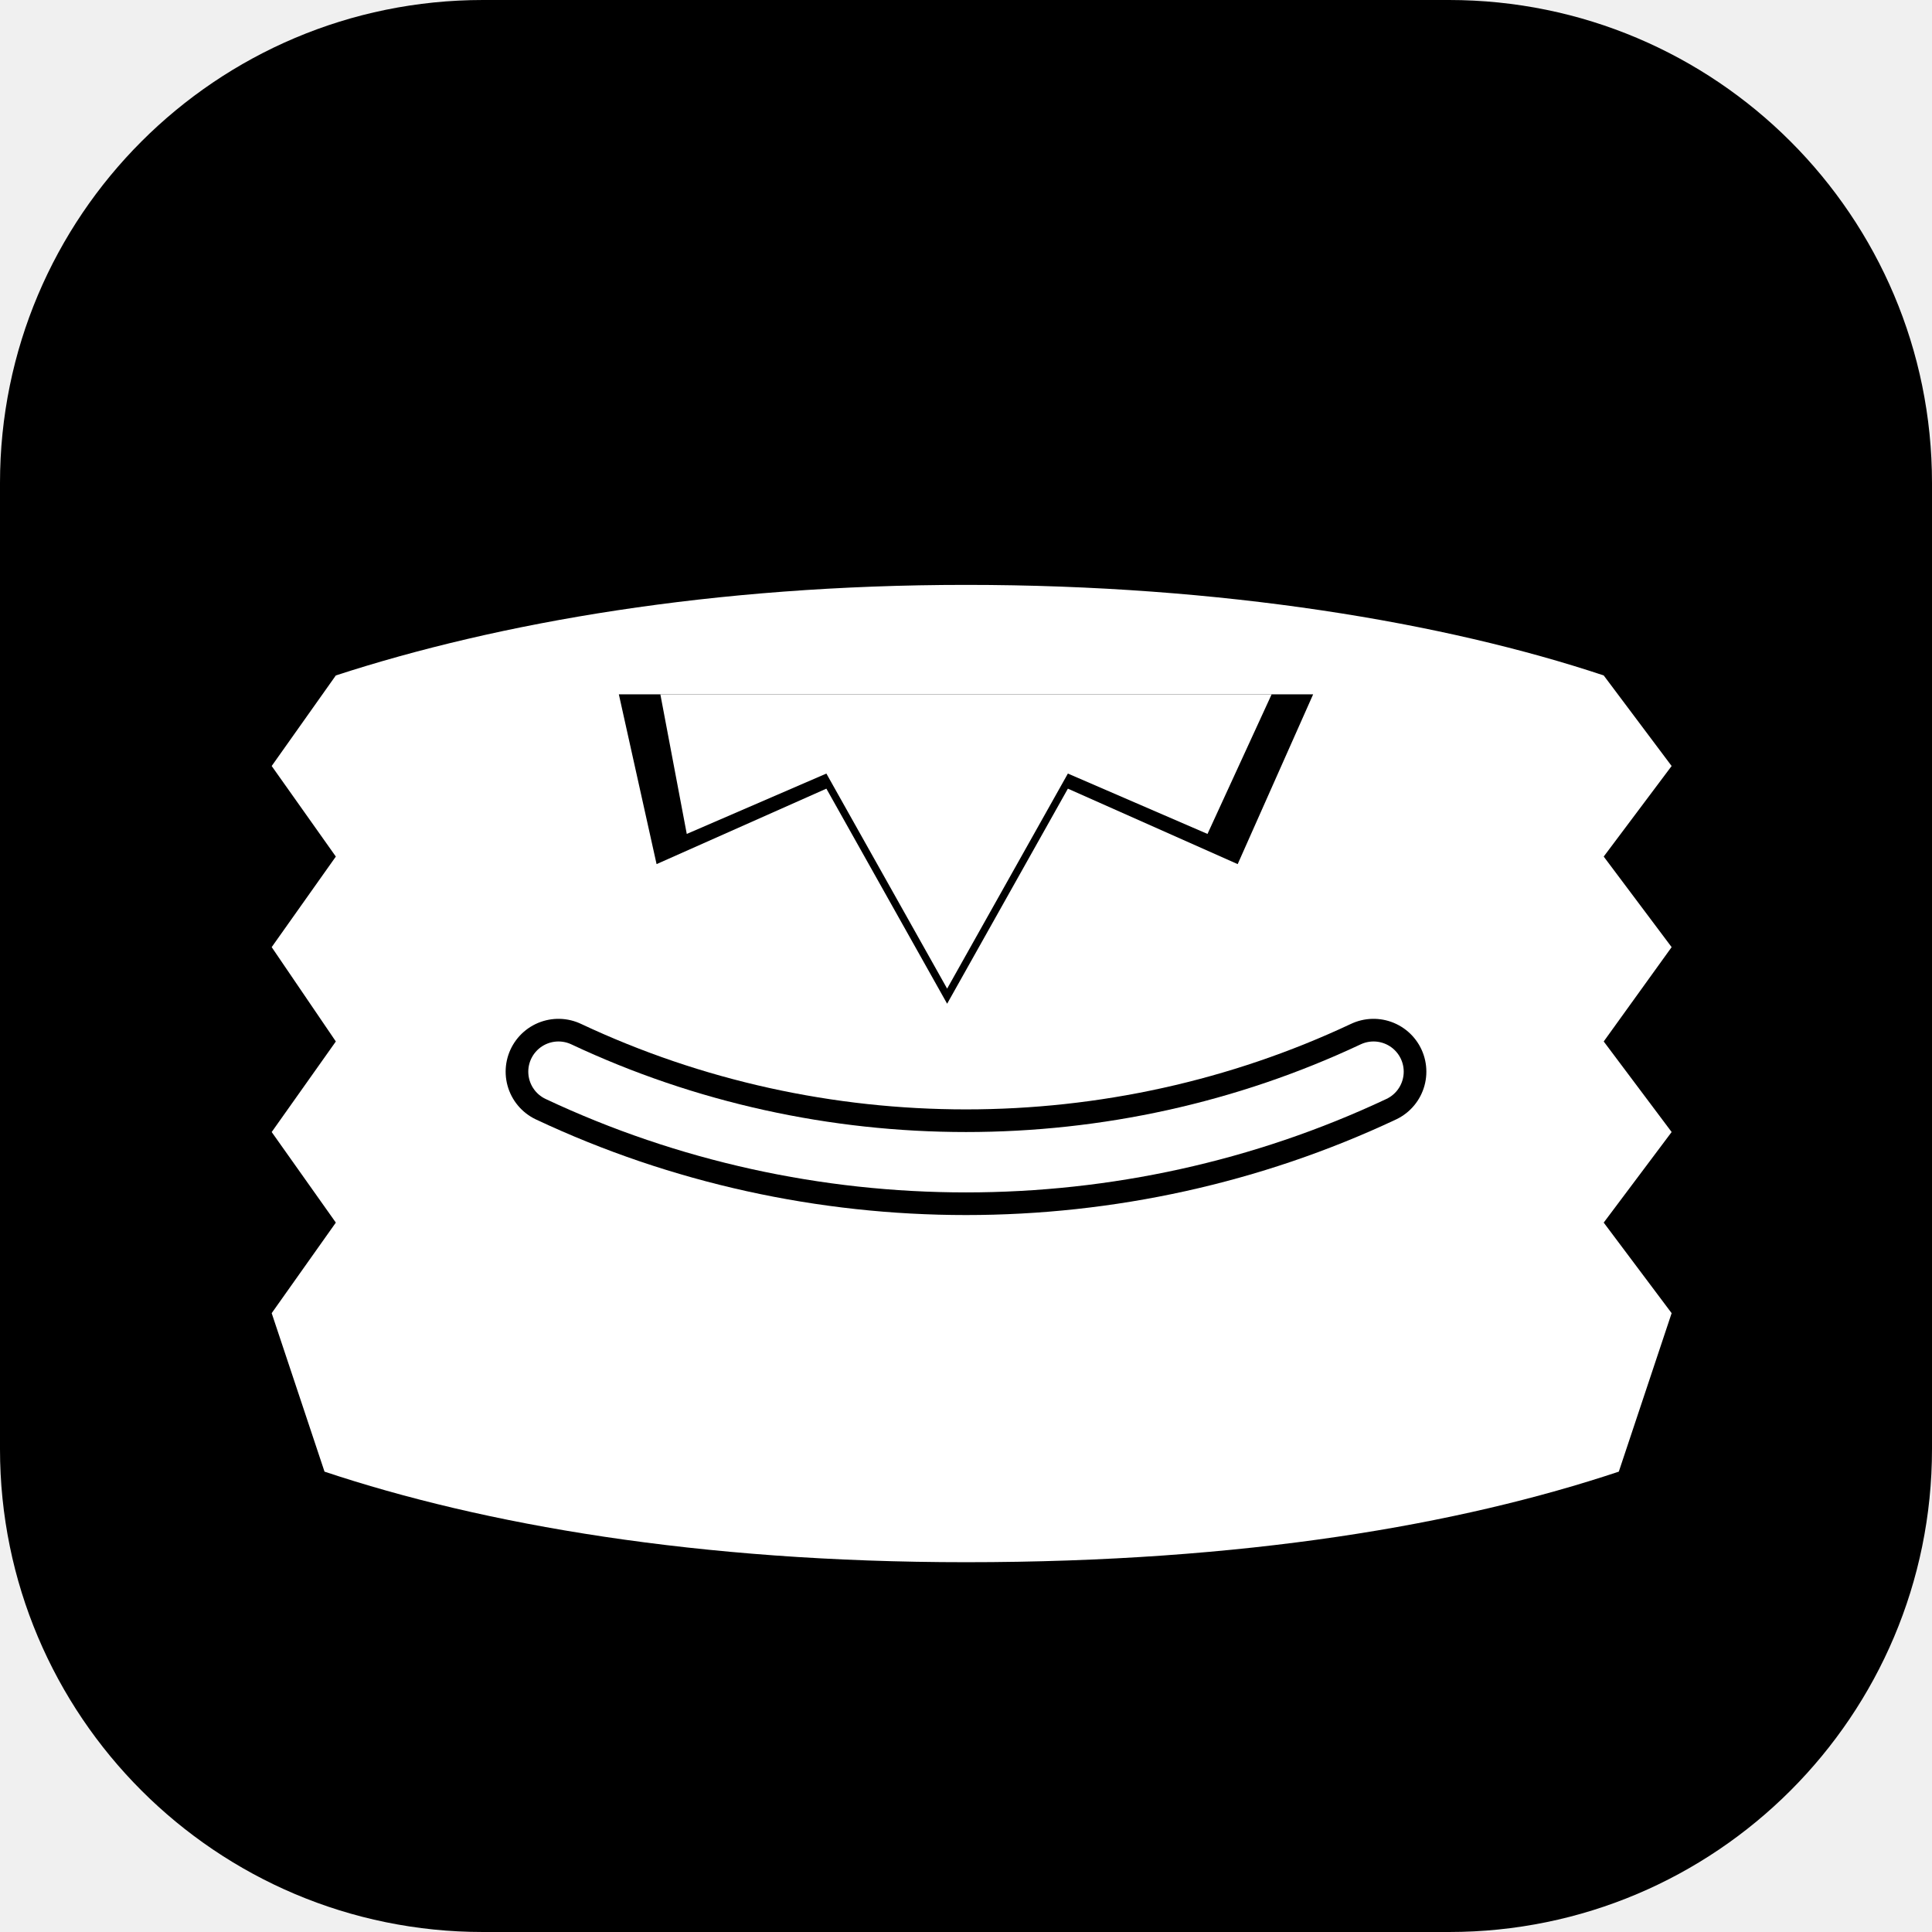
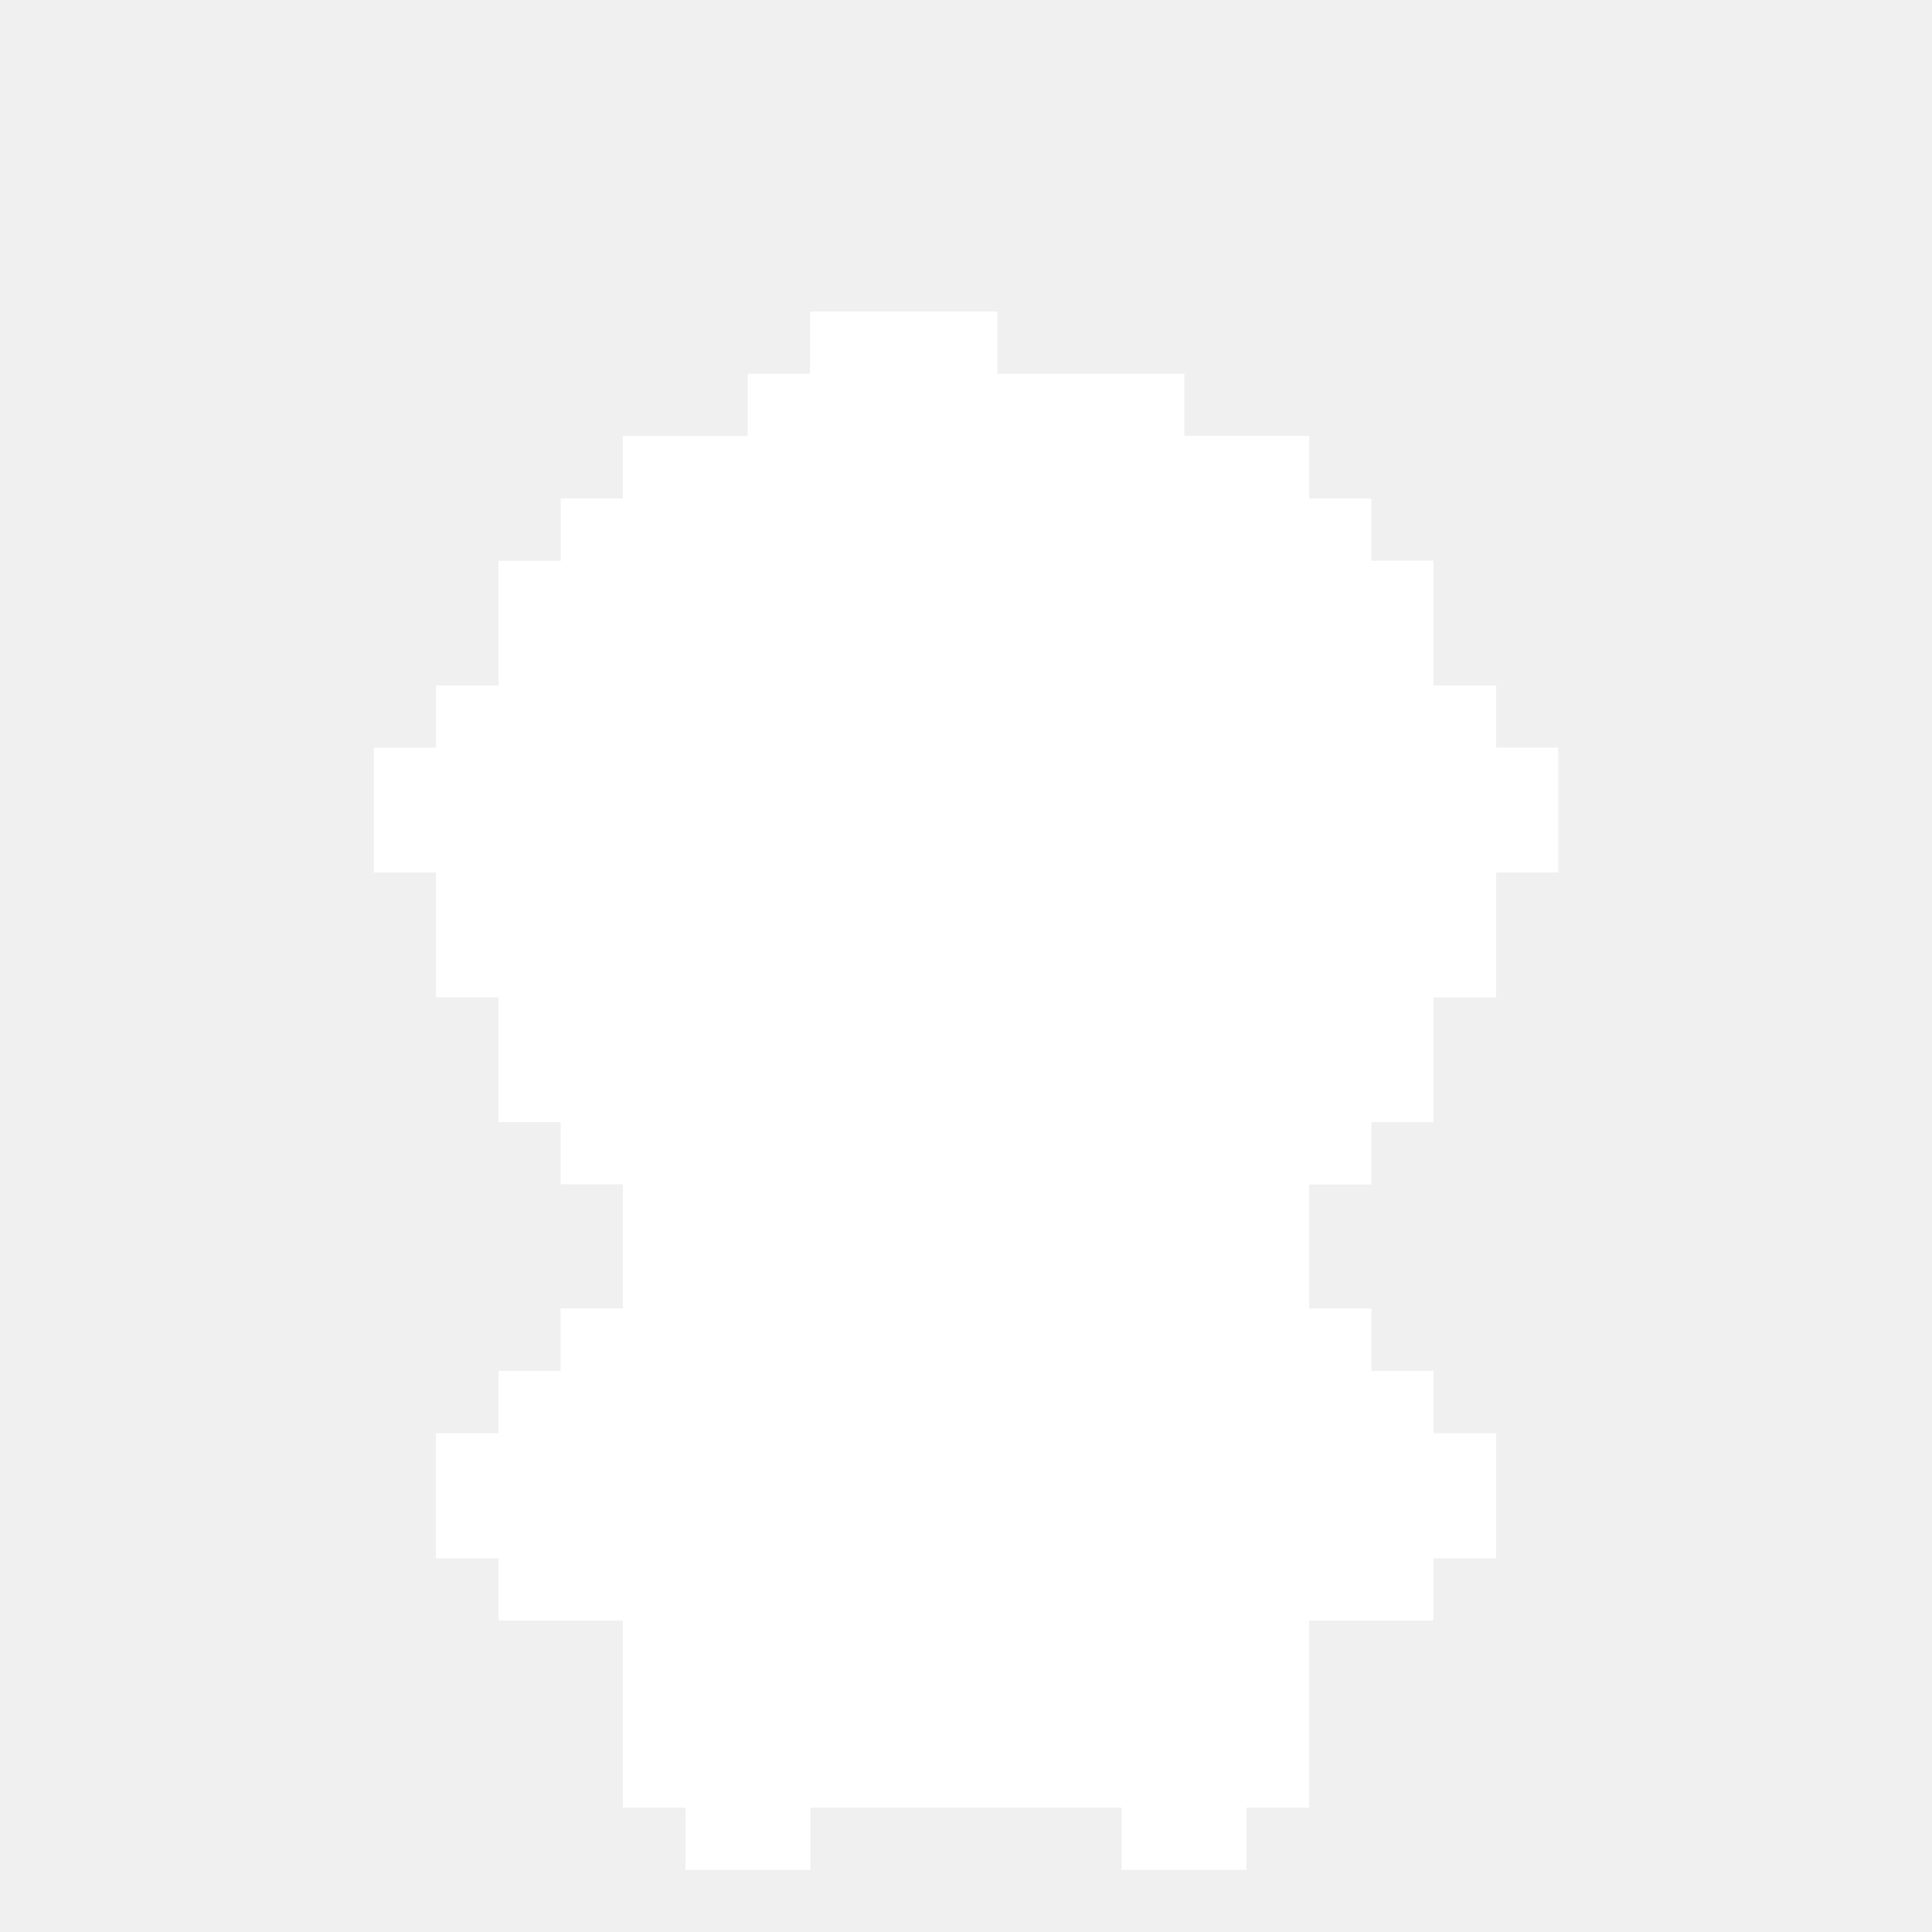
- <svg xmlns="http://www.w3.org/2000/svg" viewBox="0 0 512 512">
-   <rect width="512" height="512" rx="128" fill="#000" />
-   <g transform="translate(46 66)" fill="#fff">
-     <path d="M210 348c-71 0-128-10-170-24l-14-42 17-24-17-24 17-24-17-25 17-24-17-24 17-24c43-14 100-24 167-24 68 0 127 10 169 24l18 24-18 24 18 24-18 25 18 24-18 24 18 24-14 42c-42 14-99 24-173 24Z" />
-     <path d="M118 118h184l-20 45-45-20-32 57-32-57-45 20Z" fill="#000" />
-     <path d="M129 118h162l-17 37-37-16-32 57-32-57-37 16Z" />
-     <path d="M102 218c34 16 71 24 108 24s74-8 108-24" fill="none" stroke="#000" stroke-width="28" stroke-linecap="round" />
-     <path d="M102 218c34 16 71 24 108 24s74-8 108-24" fill="none" stroke="#fff" stroke-width="16" stroke-linecap="round" />
-   </g>
+ <svg xmlns="http://www.w3.org/2000/svg" version="1.1" viewBox="0 0 155 155" width="512" height="512">
+   <path d="M0 0 C4.95 0 9.9 0 15 0 C15 1.65 15 3.3 15 5 C19.95 5 24.9 5 30 5 C30 6.65 30 8.3 30 10 C33.3 10 36.6 10 40 10 C40 11.65 40 13.3 40 15 C41.65 15 43.3 15 45 15 C45 16.65 45 18.3 45 20 C46.65 20 48.3 20 50 20 C50 23.3 50 26.6 50 30 C51.65 30 53.3 30 55 30 C55 31.65 55 33.3 55 35 C56.65 35 58.3 35 60 35 C60 38.3 60 41.6 60 45 C58.35 45 56.7 45 55 45 C55 48.3 55 51.6 55 55 C53.35 55 51.7 55 50 55 C50 58.3 50 61.6 50 65 C48.35 65 46.7 65 45 65 C45 66.65 45 68.3 45 70 C43.35 70 41.7 70 40 70 C40 73.3 40 76.6 40 80 C41.65 80 43.3 80 45 80 C45 81.65 45 83.3 45 85 C46.65 85 48.3 85 50 85 C50 86.65 50 88.3 50 90 C51.65 90 53.3 90 55 90 C55 93.3 55 96.6 55 100 C53.35 100 51.7 100 50 100 C50 101.65 50 103.3 50 105 C46.7 105 43.4 105 40 105 C40 109.95 40 114.9 40 120 C38.35 120 36.7 120 35 120 C35 121.65 35 123.3 35 125 C31.7 125 28.4 125 25 125 C25 123.35 25 121.7 25 120 C16.75 120 8.5 120 0 120 C0 121.65 0 123.3 0 125 C-3.3 125 -6.6 125 -10 125 C-10 123.35 -10 121.7 -10 120 C-11.65 120 -13.3 120 -15 120 C-15 115.05 -15 110.1 -15 105 C-18.3 105 -21.6 105 -25 105 C-25 103.35 -25 101.7 -25 100 C-26.65 100 -28.3 100 -30 100 C-30 96.7 -30 93.4 -30 90 C-28.35 90 -26.7 90 -25 90 C-25 88.35 -25 86.7 -25 85 C-23.35 85 -21.7 85 -20 85 C-20 83.35 -20 81.7 -20 80 C-18.35 80 -16.7 80 -15 80 C-15 76.7 -15 73.4 -15 70 C-16.65 70 -18.3 70 -20 70 C-20 68.35 -20 66.7 -20 65 C-21.65 65 -23.3 65 -25 65 C-25 61.7 -25 58.4 -25 55 C-26.65 55 -28.3 55 -30 55 C-30 51.7 -30 48.4 -30 45 C-31.65 45 -33.3 45 -35 45 C-35 41.7 -35 38.4 -35 35 C-33.35 35 -31.7 35 -30 35 C-30 33.35 -30 31.7 -30 30 C-28.35 30 -26.7 30 -25 30 C-25 26.7 -25 23.4 -25 20 C-23.35 20 -21.7 20 -20 20 C-20 18.35 -20 16.7 -20 15 C-18.35 15 -16.7 15 -15 15 C-15 13.35 -15 11.7 -15 10 C-11.7 10 -8.4 10 -5 10 C-5 8.35 -5 6.7 -5 5 C-3.35 5 -1.7 5 0 5 C0 3.35 0 1.7 0 0 Z " fill="#ffffff" transform="translate(65,25)" />
+   <path d="M0 0 C1.65 0 3.3 0 5 0 C5 1.65 5 3.3 5 5 C8.3 5 11.6 5 15 5 C15 3.35 15 1.7 15 0 C16.65 0 18.3 0 20 0 C20 1.65 20 3.3 20 5 C21.65 5 23.3 5 25 5 C25 6.65 25 8.3 25 10 C26.65 10 28.3 10 30 10 C30 11.65 30 13.3 30 15 C33.3 15 36.6 15 40 15 C40 13.35 40 11.7 40 10 C41.65 10 43.3 10 45 10 C45 18.25 45 26.5 45 35 C46.65 35 48.3 35 50 35 C50 36.65 50 38.3 50 40 C51.65 40 53.3 40 55 40 C55 41.65 55 43.3 55 45 C56.65 45 58.3 45 60 45 C60 48.3 60 51.6 60 55 C58.35 55 56.7 55 55 55 C55 56.65 55 58.3 55 60 C51.7 60 48.4 60 45 60 C45 56.7 45 53.4 45 50 C41.7 50 38.4 50 35 50 C35 51.65 35 53.3 35 55 C33.35 55 31.7 55 30 55 C30 56.65 30 58.3 30 60 C21.75 60 13.5 60 5 60 C5 58.35 5 56.7 5 55 C3.35 55 1.7 55 0 55 C0 51.7 0 48.4 0 45 C1.65 45 3.3 45 5 45 C5 43.35 5 41.7 5 40 C6.65 40 8.3 40 10 40 C10 38.35 10 36.7 10 35 C6.7 35 3.4 35 0 35 C0 28.4 0 21.8 0 15 C1.65 15 3.3 15 5 15 C5 13.35 5 11.7 5 10 C1.7 10 -1.6 10 -5 10 C-5 8.35 -5 6.7 -5 5 C-3.35 5 -1.7 5 0 5 C0 3.35 0 1.7 0 0 Z " fill="#ffffff" transform="translate(60,70)" />
+   <path d="M0 0 C3.3 0 6.6 0 10 0 C10 1.65 10 3.3 10 5 C13.3 5 16.6 5 20 5 C20 6.65 20 8.3 20 10 C18.35 10 16.7 10 15 10 C15 11.65 15 13.3 15 15 C13.35 15 11.7 15 10 15 C10 18.3 10 21.6 10 25 C11.65 25 13.3 25 15 25 C15 26.65 15 28.3 15 30 C23.25 30 31.5 30 40 30 C40 28.35 40 26.7 40 25 C41.65 25 43.3 25 45 25 C45 23.35 45 21.7 45 20 C48.3 20 51.6 20 55 20 C55 28.25 55 36.5 55 45 C53.35 45 51.7 45 50 45 C50 46.65 50 48.3 50 50 C46.7 50 43.4 50 40 50 C40 48.35 40 46.7 40 45 C31.75 45 23.5 45 15 45 C15 46.65 15 48.3 15 50 C11.7 50 8.4 50 5 50 C5 48.35 5 46.7 5 45 C3.35 45 1.7 45 0 45 C0 40.05 0 35.1 0 30 C-3.3 30 -6.6 30 -10 30 C-10 28.35 -10 26.7 -10 25 C-11.65 25 -13.3 25 -15 25 C-15 21.7 -15 18.4 -15 15 C-13.35 15 -11.7 15 -10 15 C-10 13.35 -10 11.7 -10 10 C-8.35 10 -6.7 10 -5 10 C-5 8.35 -5 6.7 -5 5 C-3.35 5 -1.7 5 0 5 C0 3.35 0 1.7 0 0 Z " fill="#ffffff" transform="translate(50,100)" />
+   <path d="M0 0 C4.95 0 9.9 0 15 0 C15 1.65 15 3.3 15 5 C18.3 5 21.6 5 25 5 C25 6.65 25 8.3 25 10 C26.65 10 28.3 10 30 10 C30 11.65 30 13.3 30 15 C31.65 15 33.3 15 35 15 C35 18.3 35 21.6 35 25 C36.65 25 38.3 25 40 25 C40 26.65 40 28.3 40 30 C41.65 30 43.3 30 45 30 C45 33.3 45 36.6 45 40 C43.35 40 41.7 40 40 40 C40 43.3 40 46.6 40 50 C38.35 50 36.7 50 35 50 C35 53.3 35 56.6 35 60 C33.35 60 31.7 60 30 60 C30 61.65 30 63.3 30 65 C28.35 65 26.7 65 25 65 C25 60.05 25 55.1 25 50 C23.35 50 21.7 50 20 50 C20 51.65 20 53.3 20 55 C16.7 55 13.4 55 10 55 C10 53.35 10 51.7 10 50 C8.35 50 6.7 50 5 50 C5 48.35 5 46.7 5 45 C3.35 45 1.7 45 0 45 C0 43.35 0 41.7 0 40 C-3.3 40 -6.6 40 -10 40 C-10 36.7 -10 33.4 -10 30 C-6.7 30 -3.4 30 0 30 C0 31.65 0 33.3 0 35 C4.95 35 9.9 35 15 35 C15 33.35 15 31.7 15 30 C16.65 30 18.3 30 20 30 C20 28.35 20 26.7 20 25 C21.65 25 23.3 25 25 25 C25 21.7 25 18.4 25 15 C20.05 15 15.1 15 10 15 C10 13.35 10 11.7 10 10 C8.35 10 6.7 10 5 10 C5 8.35 5 6.7 5 5 C3.35 5 1.7 5 0 5 C0 3.35 0 1.7 0 0 Z " fill="#ffffff" transform="translate(80,30)" />
+   <path d="M0 0 C1.65 0 3.3 0 5 0 C5 1.65 5 3.3 5 5 C8.3 5 11.6 5 15 5 C15 3.35 15 1.7 15 0 C16.65 0 18.3 0 20 0 C20 1.65 20 3.3 20 5 C21.65 5 23.3 5 25 5 C25 6.65 25 8.3 25 10 C26.65 10 28.3 10 30 10 C30 11.65 30 13.3 30 15 C28.35 15 26.7 15 25 15 C25 18.3 25 21.6 25 25 C26.65 25 28.3 25 30 25 C30 23.35 30 21.7 30 20 C31.65 20 33.3 20 35 20 C35 24.95 35 29.9 35 35 C31.7 35 28.4 35 25 35 C25 36.65 25 38.3 25 40 C20.05 40 15.1 40 10 40 C10 38.35 10 36.7 10 35 C6.7 35 3.4 35 0 35 C0 28.4 0 21.8 0 15 C1.65 15 3.3 15 5 15 C5 13.35 5 11.7 5 10 C1.7 10 -1.6 10 -5 10 C-5 8.35 -5 6.7 -5 5 C-3.35 5 -1.7 5 0 5 C0 3.35 0 1.7 0 0 Z " fill="#ffffff" transform="translate(60,70)" />
+   <path d="M0 0 C3.3 0 6.6 0 10 0 C10 1.65 10 3.3 10 5 C13.3 5 16.6 5 20 5 C20 6.65 20 8.3 20 10 C18.35 10 16.7 10 15 10 C15 11.65 15 13.3 15 15 C13.35 15 11.7 15 10 15 C10 18.3 10 21.6 10 25 C11.65 25 13.3 25 15 25 C15 26.65 15 28.3 15 30 C11.7 30 8.4 30 5 30 C5 31.65 5 33.3 5 35 C6.65 35 8.3 35 10 35 C10 36.65 10 38.3 10 40 C8.35 40 6.7 40 5 40 C5 41.65 5 43.3 5 45 C3.35 45 1.7 45 0 45 C0 40.05 0 35.1 0 30 C-3.3 30 -6.6 30 -10 30 C-10 28.35 -10 26.7 -10 25 C-11.65 25 -13.3 25 -15 25 C-15 21.7 -15 18.4 -15 15 C-13.35 15 -11.7 15 -10 15 C-10 13.35 -10 11.7 -10 10 C-8.35 10 -6.7 10 -5 10 C-5 8.35 -5 6.7 -5 5 C-3.35 5 -1.7 5 0 5 C0 3.35 0 1.7 0 0 Z " fill="#ffffff" transform="translate(50,100)" />
+   <path d="M0 0 C3.3 0 6.6 0 10 0 C10 1.65 10 3.3 10 5 C14.95 5 19.9 5 25 5 C25 3.35 25 1.7 25 0 C28.3 0 31.6 0 35 0 C35 3.3 35 6.6 35 10 C33.35 10 31.7 10 30 10 C30 11.65 30 13.3 30 15 C21.75 15 13.5 15 5 15 C5 13.35 5 11.7 5 10 C3.35 10 1.7 10 0 10 C0 6.7 0 3.4 0 0 Z " fill="#ffffff" transform="translate(60,115)" />
+   <path d="M0 0 C4.95 0 9.9 0 15 0 C15 4.95 15 9.9 15 15 C13.35 15 11.7 15 10 15 C10 16.65 10 18.3 10 20 C6.7 20 3.4 20 0 20 C0 18.35 0 16.7 0 15 C-1.65 15 -3.3 15 -5 15 C-5 11.7 -5 8.4 -5 5 C-3.35 5 -1.7 5 0 5 C0 3.35 0 1.7 0 0 Z " fill="#ffffff" transform="translate(40,110)" />
+   <path d="M0 0 C4.95 0 9.9 0 15 0 C15 1.65 15 3.3 15 5 C16.65 5 18.3 5 20 5 C20 8.3 20 11.6 20 15 C18.35 15 16.7 15 15 15 C15 16.65 15 18.3 15 20 C11.7 20 8.4 20 5 20 C5 16.7 5 13.4 5 10 C3.35 10 1.7 10 0 10 C0 6.7 0 3.4 0 0 Z " fill="#ffffff" transform="translate(100,110)" />
+   <path d="M0 0 C3.3 0 6.6 0 10 0 C10 3.3 10 6.6 10 10 C8.35 10 6.7 10 5 10 C5 11.65 5 13.3 5 15 C3.35 15 1.7 15 0 15 C0 16.65 0 18.3 0 20 C-4.95 20 -9.9 20 -15 20 C-15 16.7 -15 13.4 -15 10 C-11.7 10 -8.4 10 -5 10 C-5 8.35 -5 6.7 -5 5 C-3.35 5 -1.7 5 0 5 C0 3.35 0 1.7 0 0 Z " fill="#ffffff" transform="translate(95,45)" />
+   <path d="M0 0 C1.65 0 3.3 0 5 0 C5 3.3 5 6.6 5 10 C3.35 10 1.7 10 0 10 C0 11.65 0 13.3 0 15 C-4.95 15 -9.9 15 -15 15 C-15 13.35 -15 11.7 -15 10 C-16.65 10 -18.3 10 -20 10 C-20 8.35 -20 6.7 -20 5 C-13.4 5 -6.8 5 0 5 C0 3.35 0 1.7 0 0 Z " fill="#ffffff" transform="translate(85,105)" />
+   <path d="M0 0 C4.95 0 9.9 0 15 0 C15 1.65 15 3.3 15 5 C13.35 5 11.7 5 10 5 C10 9.95 10 14.9 10 20 C6.7 20 3.4 20 0 20 C0 13.4 0 6.8 0 0 Z " fill="#ffffff" transform="translate(50,80)" />
+   <path d="M0 0 C4.95 0 9.9 0 15 0 C15 1.65 15 3.3 15 5 C11.7 5 8.4 5 5 5 C5 6.65 5 8.3 5 10 C3.35 10 1.7 10 0 10 C0 13.3 0 16.6 0 20 C-1.65 20 -3.3 20 -5 20 C-5 18.35 -5 16.7 -5 15 C-8.3 15 -11.6 15 -15 15 C-15 13.35 -15 11.7 -15 10 C-11.7 10 -8.4 10 -5 10 C-5 8.35 -5 6.7 -5 5 C-3.35 5 -1.7 5 0 5 C0 3.35 0 1.7 0 0 Z " fill="#ffffff" transform="translate(65,25)" />
+   <path d="M0 0 C1.65 0 3.3 0 5 0 C5 3.3 5 6.6 5 10 C6.65 10 8.3 10 10 10 C10 13.3 10 16.6 10 20 C8.35 20 6.7 20 5 20 C5 21.65 5 23.3 5 25 C3.35 25 1.7 25 0 25 C0 20.05 0 15.1 0 10 C-1.65 10 -3.3 10 -5 10 C-5 8.35 -5 6.7 -5 5 C-3.35 5 -1.7 5 0 5 C0 3.35 0 1.7 0 0 Z " fill="#ffffff" transform="translate(105,70)" />
+   <path d="M0 0 C1.65 0 3.3 0 5 0 C5 1.65 5 3.3 5 5 C6.65 5 8.3 5 10 5 C10 6.65 10 8.3 10 10 C8.35 10 6.7 10 5 10 C5 14.95 5 19.9 5 25 C3.35 25 1.7 25 0 25 C0 23.35 0 21.7 0 20 C-1.65 20 -3.3 20 -5 20 C-5 16.7 -5 13.4 -5 10 C-3.35 10 -1.7 10 0 10 C0 6.7 0 3.4 0 0 Z " fill="#ffffff" transform="translate(45,70)" />
+   <path d="M0 0 C4.95 0 9.9 0 15 0 C15 1.65 15 3.3 15 5 C18.3 5 21.6 5 25 5 C25 6.65 25 8.3 25 10 C21.7 10 18.4 10 15 10 C15 11.65 15 13.3 15 15 C13.35 15 11.7 15 10 15 C10 13.35 10 11.7 10 10 C8.35 10 6.7 10 5 10 C5 8.35 5 6.7 5 5 C3.35 5 1.7 5 0 5 C0 3.35 0 1.7 0 0 Z " fill="#ffffff" transform="translate(80,30)" />
+   <path d="M0 0 C3.3 0 6.6 0 10 0 C10 8.25 10 16.5 10 25 C8.35 25 6.7 25 5 25 C5 23.35 5 21.7 5 20 C3.35 20 1.7 20 0 20 C0 18.35 0 16.7 0 15 C1.65 15 3.3 15 5 15 C5 11.7 5 8.4 5 5 C3.35 5 1.7 5 0 5 C0 3.35 0 1.7 0 0 Z " fill="#ffffff" transform="translate(95,120)" />
+   <path d="M0 0 C6.6 0 13.2 0 20 0 C20 1.65 20 3.3 20 5 C16.7 5 13.4 5 10 5 C10 8.3 10 11.6 10 15 C8.35 15 6.7 15 5 15 C5 13.35 5 11.7 5 10 C3.35 10 1.7 10 0 10 C0 6.7 0 3.4 0 0 Z " fill="#ffffff" transform="translate(90,105)" />
+   <path d="M0 0 C3.3 0 6.6 0 10 0 C10 1.65 10 3.3 10 5 C11.65 5 13.3 5 15 5 C15 6.65 15 8.3 15 10 C16.65 10 18.3 10 20 10 C20 11.65 20 13.3 20 15 C16.7 15 13.4 15 10 15 C10 13.35 10 11.7 10 10 C6.7 10 3.4 10 0 10 C0 6.7 0 3.4 0 0 Z " fill="#ffffff" transform="translate(70,60)" />
+   <path d="M0 0 C8.25 0 16.5 0 25 0 C25 1.65 25 3.3 25 5 C21.7 5 18.4 5 15 5 C15 6.65 15 8.3 15 10 C13.35 10 11.7 10 10 10 C10 8.35 10 6.7 10 5 C6.7 5 3.4 5 0 5 C0 3.35 0 1.7 0 0 Z " fill="#ffffff" transform="translate(65,130)" />
+   <path d="M0 0 C3.3 0 6.6 0 10 0 C10 3.3 10 6.6 10 10 C11.65 10 13.3 10 15 10 C15 11.65 15 13.3 15 15 C11.7 15 8.4 15 5 15 C5 13.35 5 11.7 5 10 C3.35 10 1.7 10 0 10 C0 6.7 0 3.4 0 0 Z " fill="#ffffff" transform="translate(50,45)" />
+   <path d="M0 0 C8.25 0 16.5 0 25 0 C25 1.65 25 3.3 25 5 C16.75 5 8.5 5 0 5 C0 3.35 0 1.7 0 0 Z " fill="#ffffff" transform="translate(65,140)" />
+   <path d="M0 0 C1.65 0 3.3 0 5 0 C5 3.3 5 6.6 5 10 C6.65 10 8.3 10 10 10 C10 11.65 10 13.3 10 15 C8.35 15 6.7 15 5 15 C5 16.65 5 18.3 5 20 C3.35 20 1.7 20 0 20 C0 13.4 0 6.8 0 0 Z " fill="#ffffff" transform="translate(50,125)" />
+   <path d="M0 0 C3.3 0 6.6 0 10 0 C10 3.3 10 6.6 10 10 C6.7 10 3.4 10 0 10 C0 6.7 0 3.4 0 0 Z " fill="#ffffff" transform="translate(100,110)" />
+   <path d="M0 0 C3.3 0 6.6 0 10 0 C10 3.3 10 6.6 10 10 C6.7 10 3.4 10 0 10 C0 6.7 0 3.4 0 0 Z " fill="#ffffff" transform="translate(45,110)" />
+   <path d="M0 0 C1.65 0 3.3 0 5 0 C5 1.65 5 3.3 5 5 C6.65 5 8.3 5 10 5 C10 6.65 10 8.3 10 10 C5.05 10 0.1 10 -5 10 C-5 8.35 -5 6.7 -5 5 C-3.35 5 -1.7 5 0 5 C0 3.35 0 1.7 0 0 Z " fill="#ffffff" transform="translate(75,100)" />
+   <path d="M0 0 C1.65 0 3.3 0 5 0 C5 1.65 5 3.3 5 5 C6.65 5 8.3 5 10 5 C10 6.65 10 8.3 10 10 C6.7 10 3.4 10 0 10 C0 6.7 0 3.4 0 0 Z " fill="#ffffff" transform="translate(55,120)" />
+   <path d="M0 0 C3.3 0 6.6 0 10 0 C10 1.65 10 3.3 10 5 C8.35 5 6.7 5 5 5 C5 6.65 5 8.3 5 10 C3.35 10 1.7 10 0 10 C0 6.7 0 3.4 0 0 Z " fill="#ffffff" transform="translate(60,105)" />
+   <path d="M0 0 C3.3 0 6.6 0 10 0 C10 1.65 10 3.3 10 5 C8.35 5 6.7 5 5 5 C5 6.65 5 8.3 5 10 C3.35 10 1.7 10 0 10 C0 6.7 0 3.4 0 0 Z " fill="#ffffff" transform="translate(55,80)" />
+   <path d="M0 0 C3.3 0 6.6 0 10 0 C10 1.65 10 3.3 10 5 C8.35 5 6.7 5 5 5 C5 6.65 5 8.3 5 10 C3.35 10 1.7 10 0 10 C0 6.7 0 3.4 0 0 Z " fill="#ffffff" transform="translate(55,65)" />
+   <path d="M0 0 C4.95 0 9.9 0 15 0 C15 1.65 15 3.3 15 5 C10.05 5 5.1 5 0 5 C0 3.35 0 1.7 0 0 Z " fill="#ffffff" transform="translate(95,40)" />
+   <path d="M0 0 C3.3 0 6.6 0 10 0 C10 1.65 10 3.3 10 5 C6.7 5 3.4 5 0 5 C0 3.35 0 1.7 0 0 Z " fill="#ffffff" transform="translate(90,145)" />
+   <path d="M0 0 C3.3 0 6.6 0 10 0 C10 1.65 10 3.3 10 5 C6.7 5 3.4 5 0 5 C0 3.35 0 1.7 0 0 Z " fill="#ffffff" transform="translate(55,145)" />
+   <path d="M0 0 C3.3 0 6.6 0 10 0 C10 1.65 10 3.3 10 5 C6.7 5 3.4 5 0 5 C0 3.35 0 1.7 0 0 Z " fill="#ffffff" transform="translate(90,140)" />
+   <path d="M0 0 C3.3 0 6.6 0 10 0 C10 1.65 10 3.3 10 5 C6.7 5 3.4 5 0 5 C0 3.35 0 1.7 0 0 Z " fill="#ffffff" transform="translate(55,140)" />
+   <path d="M0 0 C3.3 0 6.6 0 10 0 C10 1.65 10 3.3 10 5 C6.7 5 3.4 5 0 5 C0 3.35 0 1.7 0 0 Z " fill="#ffffff" transform="translate(80,135)" />
+   <path d="M0 0 C3.3 0 6.6 0 10 0 C10 1.65 10 3.3 10 5 C6.7 5 3.4 5 0 5 C0 3.35 0 1.7 0 0 Z " fill="#ffffff" transform="translate(65,135)" />
+   <path d="M0 0 C3.3 0 6.6 0 10 0 C10 1.65 10 3.3 10 5 C6.7 5 3.4 5 0 5 C0 3.35 0 1.7 0 0 Z " fill="#ffffff" transform="translate(105,125)" />
+   <path d="M0 0 C3.3 0 6.6 0 10 0 C10 1.65 10 3.3 10 5 C6.7 5 3.4 5 0 5 C0 3.35 0 1.7 0 0 Z " fill="#ffffff" transform="translate(90,125)" />
+   <path d="M0 0 C3.3 0 6.6 0 10 0 C10 1.65 10 3.3 10 5 C6.7 5 3.4 5 0 5 C0 3.35 0 1.7 0 0 Z " fill="#ffffff" transform="translate(40,125)" />
+   <path d="M0 0 C3.3 0 6.6 0 10 0 C10 1.65 10 3.3 10 5 C6.7 5 3.4 5 0 5 C0 3.35 0 1.7 0 0 Z " fill="#ffffff" transform="translate(95,120)" />
+   <path d="M0 0 C1.65 0 3.3 0 5 0 C5 3.3 5 6.6 5 10 C3.35 10 1.7 10 0 10 C0 6.7 0 3.4 0 0 Z " fill="#ffffff" transform="translate(115,115)" />
+   <path d="M0 0 C1.65 0 3.3 0 5 0 C5 3.3 5 6.6 5 10 C3.35 10 1.7 10 0 10 C0 6.7 0 3.4 0 0 Z " fill="#ffffff" transform="translate(35,115)" />
+   <path d="M0 0 C1.65 0 3.3 0 5 0 C5 3.3 5 6.6 5 10 C3.35 10 1.7 10 0 10 C0 6.7 0 3.4 0 0 Z " fill="#ffffff" transform="translate(90,105)" />
+   <path d="M0 0 C3.3 0 6.6 0 10 0 C10 1.65 10 3.3 10 5 C6.7 5 3.4 5 0 5 C0 3.35 0 1.7 0 0 Z " fill="#ffffff" transform="translate(50,100)" />
+   <path d="M0 0 C1.65 0 3.3 0 5 0 C5 3.3 5 6.6 5 10 C3.35 10 1.7 10 0 10 C0 6.7 0 3.4 0 0 Z " fill="#ffffff" transform="translate(85,85)" />
+   <path d="M0 0 C1.65 0 3.3 0 5 0 C5 3.3 5 6.6 5 10 C3.35 10 1.7 10 0 10 C0 6.7 0 3.4 0 0 Z " fill="#ffffff" transform="translate(65,85)" />
+   <path d="M0 0 C1.65 0 3.3 0 5 0 C5 3.3 5 6.6 5 10 C3.35 10 1.7 10 0 10 C0 6.7 0 3.4 0 0 Z " fill="#ffffff" transform="translate(60,85)" />
+   <path d="M0 0 C1.65 0 3.3 0 5 0 C5 3.3 5 6.6 5 10 C3.35 10 1.7 10 0 10 C0 6.7 0 3.4 0 0 Z " fill="#ffffff" transform="translate(105,85)" />
+   <path d="M0 0 C3.3 0 6.6 0 10 0 C10 1.65 10 3.3 10 5 C6.7 5 3.4 5 0 5 C0 3.35 0 1.7 0 0 Z " fill="#ffffff" transform="translate(90,85)" />
+   <path d="M0 0 C1.65 0 3.3 0 5 0 C5 3.3 5 6.6 5 10 C3.35 10 1.7 10 0 10 C0 6.7 0 3.4 0 0 Z " fill="#ffffff" transform="translate(45,85)" />
+   <path d="M0 0 C3.3 0 6.6 0 10 0 C10 1.65 10 3.3 10 5 C6.7 5 3.4 5 0 5 C0 3.35 0 1.7 0 0 Z " fill="#ffffff" transform="translate(90,80)" />
+   <path d="M0 0 C1.65 0 3.3 0 5 0 C5 3.3 5 6.6 5 10 C3.35 10 1.7 10 0 10 C0 6.7 0 3.4 0 0 Z " fill="#ffffff" transform="translate(115,70)" />
+   <path d="M0 0 C1.65 0 3.3 0 5 0 C5 3.3 5 6.6 5 10 C3.35 10 1.7 10 0 10 C0 6.7 0 3.4 0 0 Z " fill="#ffffff" transform="translate(110,70)" />
+   <path d="M0 0 C1.65 0 3.3 0 5 0 C5 3.3 5 6.6 5 10 C3.35 10 1.7 10 0 10 C0 6.7 0 3.4 0 0 Z " fill="#ffffff" transform="translate(40,70)" />
+   <path d="M0 0 C1.65 0 3.3 0 5 0 C5 3.3 5 6.6 5 10 C3.35 10 1.7 10 0 10 C0 6.7 0 3.4 0 0 Z " fill="#ffffff" transform="translate(35,70)" />
+   <path d="M0 0 C1.65 0 3.3 0 5 0 C5 3.3 5 6.6 5 10 C3.35 10 1.7 10 0 10 C0 6.7 0 3.4 0 0 Z " fill="#ffffff" transform="translate(120,60)" />
+   <path d="M0 0 C1.65 0 3.3 0 5 0 C5 3.3 5 6.6 5 10 C3.35 10 1.7 10 0 10 C0 6.7 0 3.4 0 0 Z " fill="#ffffff" transform="translate(30,60)" />
+   <path d="M0 0 C1.65 0 3.3 0 5 0 C5 3.3 5 6.6 5 10 C3.35 10 1.7 10 0 10 C0 6.7 0 3.4 0 0 Z " fill="#ffffff" transform="translate(110,45)" />
+   <path d="M0 0 C1.65 0 3.3 0 5 0 C5 3.3 5 6.6 5 10 C3.35 10 1.7 10 0 10 C0 6.7 0 3.4 0 0 Z " fill="#ffffff" transform="translate(40,45)" />
+   <path d="M0 0 C3.3 0 6.6 0 10 0 C10 1.65 10 3.3 10 5 C6.7 5 3.4 5 0 5 C0 3.35 0 1.7 0 0 Z " fill="#ffffff" transform="translate(50,40)" />
+   <path d="M0 0 C1.65 0 3.3 0 5 0 C5 1.65 5 3.3 5 5 C3.35 5 1.7 5 0 5 C0 3.35 0 1.7 0 0 Z " fill="#ffffff" transform="translate(85,140)" />
+   <path d="M0 0 C1.65 0 3.3 0 5 0 C5 1.65 5 3.3 5 5 C3.35 5 1.7 5 0 5 C0 3.35 0 1.7 0 0 Z " fill="#ffffff" transform="translate(65,140)" />
+   <path d="M0 0 C1.65 0 3.3 0 5 0 C5 1.65 5 3.3 5 5 C3.35 5 1.7 5 0 5 C0 3.35 0 1.7 0 0 Z " fill="#ffffff" transform="translate(90,135)" />
+   <path d="M0 0 C1.65 0 3.3 0 5 0 C5 1.65 5 3.3 5 5 C3.35 5 1.7 5 0 5 C0 3.35 0 1.7 0 0 Z " fill="#ffffff" transform="translate(60,135)" />
+   <path d="M0 0 C1.65 0 3.3 0 5 0 C5 1.65 5 3.3 5 5 C3.35 5 1.7 5 0 5 C0 3.35 0 1.7 0 0 Z " fill="#ffffff" transform="translate(95,120)" />
+   <path d="M0 0 C1.65 0 3.3 0 5 0 C5 1.65 5 3.3 5 5 C3.35 5 1.7 5 0 5 C0 3.35 0 1.7 0 0 Z " fill="#ffffff" transform="translate(55,120)" />
+   <path d="M0 0 C1.65 0 3.3 0 5 0 C5 1.65 5 3.3 5 5 C3.35 5 1.7 5 0 5 C0 3.35 0 1.7 0 0 Z " fill="#ffffff" transform="translate(50,120)" />
+   <path d="M0 0 C1.65 0 3.3 0 5 0 C5 1.65 5 3.3 5 5 C3.35 5 1.7 5 0 5 C0 3.35 0 1.7 0 0 Z " fill="#ffffff" transform="translate(95,115)" />
+   <path d="M0 0 C1.65 0 3.3 0 5 0 C5 1.65 5 3.3 5 5 C3.35 5 1.7 5 0 5 C0 3.35 0 1.7 0 0 Z " fill="#ffffff" transform="translate(90,115)" />
+   <path d="M0 0 C1.65 0 3.3 0 5 0 C5 1.65 5 3.3 5 5 C3.35 5 1.7 5 0 5 C0 3.35 0 1.7 0 0 Z " fill="#ffffff" transform="translate(60,115)" />
+   <path d="M0 0 C1.65 0 3.3 0 5 0 C5 1.65 5 3.3 5 5 C3.35 5 1.7 5 0 5 C0 3.35 0 1.7 0 0 Z " fill="#ffffff" transform="translate(55,115)" />
+   <path d="M0 0 C1.65 0 3.3 0 5 0 C5 1.65 5 3.3 5 5 C3.35 5 1.7 5 0 5 C0 3.35 0 1.7 0 0 Z " fill="#ffffff" transform="translate(110,110)" />
+   <path d="M0 0 C1.65 0 3.3 0 5 0 C5 1.65 5 3.3 5 5 C3.35 5 1.7 5 0 5 C0 3.35 0 1.7 0 0 Z " fill="#ffffff" transform="translate(40,110)" />
+   <path d="M0 0 C1.65 0 3.3 0 5 0 C5 1.65 5 3.3 5 5 C3.35 5 1.7 5 0 5 C0 3.35 0 1.7 0 0 Z " fill="#ffffff" transform="translate(105,105)" />
+   <path d="M0 0 C1.65 0 3.3 0 5 0 C5 1.65 5 3.3 5 5 C3.35 5 1.7 5 0 5 C0 3.35 0 1.7 0 0 Z " fill="#ffffff" transform="translate(90,105)" />
+   <path d="M0 0 C1.65 0 3.3 0 5 0 C5 1.65 5 3.3 5 5 C3.35 5 1.7 5 0 5 C0 3.35 0 1.7 0 0 Z " fill="#ffffff" transform="translate(85,105)" />
+   <path d="M0 0 C1.65 0 3.3 0 5 0 C5 1.65 5 3.3 5 5 C3.35 5 1.7 5 0 5 C0 3.35 0 1.7 0 0 Z " fill="#ffffff" transform="translate(65,105)" />
+   <path d="M0 0 C1.65 0 3.3 0 5 0 C5 1.65 5 3.3 5 5 C3.35 5 1.7 5 0 5 C0 3.35 0 1.7 0 0 Z " fill="#ffffff" transform="translate(60,105)" />
+   <path d="M0 0 C1.65 0 3.3 0 5 0 C5 1.65 5 3.3 5 5 C3.35 5 1.7 5 0 5 C0 3.35 0 1.7 0 0 Z " fill="#ffffff" transform="translate(45,105)" />
+   <path d="M0 0 C1.65 0 3.3 0 5 0 C5 1.65 5 3.3 5 5 C3.35 5 1.7 5 0 5 C0 3.35 0 1.7 0 0 Z " fill="#ffffff" transform="translate(100,100)" />
+   <path d="M0 0 C1.65 0 3.3 0 5 0 C5 1.65 5 3.3 5 5 C3.35 5 1.7 5 0 5 C0 3.35 0 1.7 0 0 Z " fill="#ffffff" transform="translate(95,100)" />
+   <path d="M0 0 C1.65 0 3.3 0 5 0 C5 1.65 5 3.3 5 5 C3.35 5 1.7 5 0 5 C0 3.35 0 1.7 0 0 Z " fill="#ffffff" transform="translate(90,100)" />
+   <path d="M0 0 C1.65 0 3.3 0 5 0 C5 1.65 5 3.3 5 5 C3.35 5 1.7 5 0 5 C0 3.35 0 1.7 0 0 Z " fill="#ffffff" transform="translate(60,100)" />
+   <path d="M0 0 C1.65 0 3.3 0 5 0 C5 1.65 5 3.3 5 5 C3.35 5 1.7 5 0 5 C0 3.35 0 1.7 0 0 Z " fill="#ffffff" transform="translate(50,100)" />
+   <path d="M0 0 C1.65 0 3.3 0 5 0 C5 1.65 5 3.3 5 5 C3.35 5 1.7 5 0 5 C0 3.35 0 1.7 0 0 Z " fill="#ffffff" transform="translate(100,95)" />
+   <path d="M0 0 C1.65 0 3.3 0 5 0 C5 1.65 5 3.3 5 5 C3.35 5 1.7 5 0 5 C0 3.35 0 1.7 0 0 Z " fill="#ffffff" transform="translate(50,95)" />
+   <path d="M0 0 C1.65 0 3.3 0 5 0 C5 1.65 5 3.3 5 5 C3.35 5 1.7 5 0 5 C0 3.35 0 1.7 0 0 Z " fill="#ffffff" transform="translate(90,90)" />
+   <path d="M0 0 C1.65 0 3.3 0 5 0 C5 1.65 5 3.3 5 5 C3.35 5 1.7 5 0 5 C0 3.35 0 1.7 0 0 Z " fill="#ffffff" transform="translate(110,85)" />
+   <path d="M0 0 C1.65 0 3.3 0 5 0 C5 1.65 5 3.3 5 5 C3.35 5 1.7 5 0 5 C0 3.35 0 1.7 0 0 Z " fill="#ffffff" transform="translate(90,85)" />
+   <path d="M0 0 C1.65 0 3.3 0 5 0 C5 1.65 5 3.3 5 5 C3.35 5 1.7 5 0 5 C0 3.35 0 1.7 0 0 Z " fill="#ffffff" transform="translate(85,85)" />
+   <path d="M0 0 C1.65 0 3.3 0 5 0 C5 1.65 5 3.3 5 5 C3.35 5 1.7 5 0 5 C0 3.35 0 1.7 0 0 Z " fill="#ffffff" transform="translate(65,85)" />
+   <path d="M0 0 C1.65 0 3.3 0 5 0 C5 1.65 5 3.3 5 5 C3.35 5 1.7 5 0 5 C0 3.35 0 1.7 0 0 Z " fill="#ffffff" transform="translate(60,85)" />
+   <path d="M0 0 C1.65 0 3.3 0 5 0 C5 1.65 5 3.3 5 5 C3.35 5 1.7 5 0 5 C0 3.35 0 1.7 0 0 Z " fill="#ffffff" transform="translate(40,85)" />
+   <path d="M0 0 C1.65 0 3.3 0 5 0 C5 1.65 5 3.3 5 5 C3.35 5 1.7 5 0 5 C0 3.35 0 1.7 0 0 Z " fill="#ffffff" transform="translate(110,80)" />
+   <path d="M0 0 C1.65 0 3.3 0 5 0 C5 1.65 5 3.3 5 5 C3.35 5 1.7 5 0 5 C0 3.35 0 1.7 0 0 Z " fill="#ffffff" transform="translate(90,80)" />
+   <path d="M0 0 C1.65 0 3.3 0 5 0 C5 1.65 5 3.3 5 5 C3.35 5 1.7 5 0 5 C0 3.35 0 1.7 0 0 Z " fill="#ffffff" transform="translate(60,80)" />
+   <path d="M0 0 C1.65 0 3.3 0 5 0 C5 1.65 5 3.3 5 5 C3.35 5 1.7 5 0 5 C0 3.35 0 1.7 0 0 Z " fill="#ffffff" transform="translate(55,80)" />
+   <path d="M0 0 C1.65 0 3.3 0 5 0 C5 1.65 5 3.3 5 5 C3.35 5 1.7 5 0 5 C0 3.35 0 1.7 0 0 Z " fill="#ffffff" transform="translate(40,80)" />
+   <path d="M0 0 C1.65 0 3.3 0 5 0 C5 1.65 5 3.3 5 5 C3.35 5 1.7 5 0 5 C0 3.35 0 1.7 0 0 Z " fill="#ffffff" transform="translate(85,75)" />
+   <path d="M0 0 C1.65 0 3.3 0 5 0 C5 1.65 5 3.3 5 5 C3.35 5 1.7 5 0 5 C0 3.35 0 1.7 0 0 Z " fill="#ffffff" transform="translate(55,75)" />
+   <path d="M0 0 C1.65 0 3.3 0 5 0 C5 1.65 5 3.3 5 5 C3.35 5 1.7 5 0 5 C0 3.35 0 1.7 0 0 Z " fill="#ffffff" transform="translate(95,70)" />
+   <path d="M0 0 C1.65 0 3.3 0 5 0 C5 1.65 5 3.3 5 5 C3.35 5 1.7 5 0 5 C0 3.35 0 1.7 0 0 Z " fill="#ffffff" transform="translate(85,70)" />
+   <path d="M0 0 C1.65 0 3.3 0 5 0 C5 1.65 5 3.3 5 5 C3.35 5 1.7 5 0 5 C0 3.35 0 1.7 0 0 Z " fill="#ffffff" transform="translate(80,70)" />
+   <path d="M0 0 C1.65 0 3.3 0 5 0 C5 1.65 5 3.3 5 5 C3.35 5 1.7 5 0 5 C0 3.35 0 1.7 0 0 Z " fill="#ffffff" transform="translate(70,70)" />
+   <path d="M0 0 C1.65 0 3.3 0 5 0 C5 1.65 5 3.3 5 5 C3.35 5 1.7 5 0 5 C0 3.35 0 1.7 0 0 Z " fill="#ffffff" transform="translate(65,70)" />
+   <path d="M0 0 C1.65 0 3.3 0 5 0 C5 1.65 5 3.3 5 5 C3.35 5 1.7 5 0 5 C0 3.35 0 1.7 0 0 Z " fill="#ffffff" transform="translate(60,70)" />
+   <path d="M0 0 C1.65 0 3.3 0 5 0 C5 1.65 5 3.3 5 5 C3.35 5 1.7 5 0 5 C0 3.35 0 1.7 0 0 Z " fill="#ffffff" transform="translate(110,65)" />
+   <path d="M0 0 C1.65 0 3.3 0 5 0 C5 1.65 5 3.3 5 5 C3.35 5 1.7 5 0 5 C0 3.35 0 1.7 0 0 Z " fill="#ffffff" transform="translate(80,65)" />
+   <path d="M0 0 C1.65 0 3.3 0 5 0 C5 1.65 5 3.3 5 5 C3.35 5 1.7 5 0 5 C0 3.35 0 1.7 0 0 Z " fill="#ffffff" transform="translate(40,65)" />
+   <path d="M0 0 C1.65 0 3.3 0 5 0 C5 1.65 5 3.3 5 5 C3.35 5 1.7 5 0 5 C0 3.35 0 1.7 0 0 Z " fill="#ffffff" transform="translate(80,60)" />
+   <path d="M0 0 C1.65 0 3.3 0 5 0 C5 1.65 5 3.3 5 5 C3.35 5 1.7 5 0 5 C0 3.35 0 1.7 0 0 Z " fill="#ffffff" transform="translate(75,60)" />
+   <path d="M0 0 C1.65 0 3.3 0 5 0 C5 1.65 5 3.3 5 5 C3.35 5 1.7 5 0 5 C0 3.35 0 1.7 0 0 Z " fill="#ffffff" transform="translate(115,55)" />
+   <path d="M0 0 C1.65 0 3.3 0 5 0 C5 1.65 5 3.3 5 5 C3.35 5 1.7 5 0 5 C0 3.35 0 1.7 0 0 Z " fill="#ffffff" transform="translate(35,55)" />
+   <path d="M0 0 C1.65 0 3.3 0 5 0 C5 1.65 5 3.3 5 5 C3.35 5 1.7 5 0 5 C0 3.35 0 1.7 0 0 Z " fill="#ffffff" transform="translate(105,40)" />
+   <path d="M0 0 C1.65 0 3.3 0 5 0 C5 1.65 5 3.3 5 5 C3.35 5 1.7 5 0 5 C0 3.35 0 1.7 0 0 Z " fill="#ffffff" transform="translate(45,40)" />
+   <path d="M0 0 C1.65 0 3.3 0 5 0 C5 1.65 5 3.3 5 5 C3.35 5 1.7 5 0 5 C0 3.35 0 1.7 0 0 Z " fill="#ffffff" transform="translate(100,35)" />
+   <path d="M0 0 C1.65 0 3.3 0 5 0 C5 1.65 5 3.3 5 5 C3.35 5 1.7 5 0 5 C0 3.35 0 1.7 0 0 Z " fill="#ffffff" transform="translate(95,35)" />
+   <path d="M0 0 C1.65 0 3.3 0 5 0 C5 1.65 5 3.3 5 5 C3.35 5 1.7 5 0 5 C0 3.35 0 1.7 0 0 Z " fill="#ffffff" transform="translate(90,35)" />
+   <path d="M0 0 C1.65 0 3.3 0 5 0 C5 1.65 5 3.3 5 5 C3.35 5 1.7 5 0 5 C0 3.35 0 1.7 0 0 Z " fill="#ffffff" transform="translate(50,35)" />
</svg>
